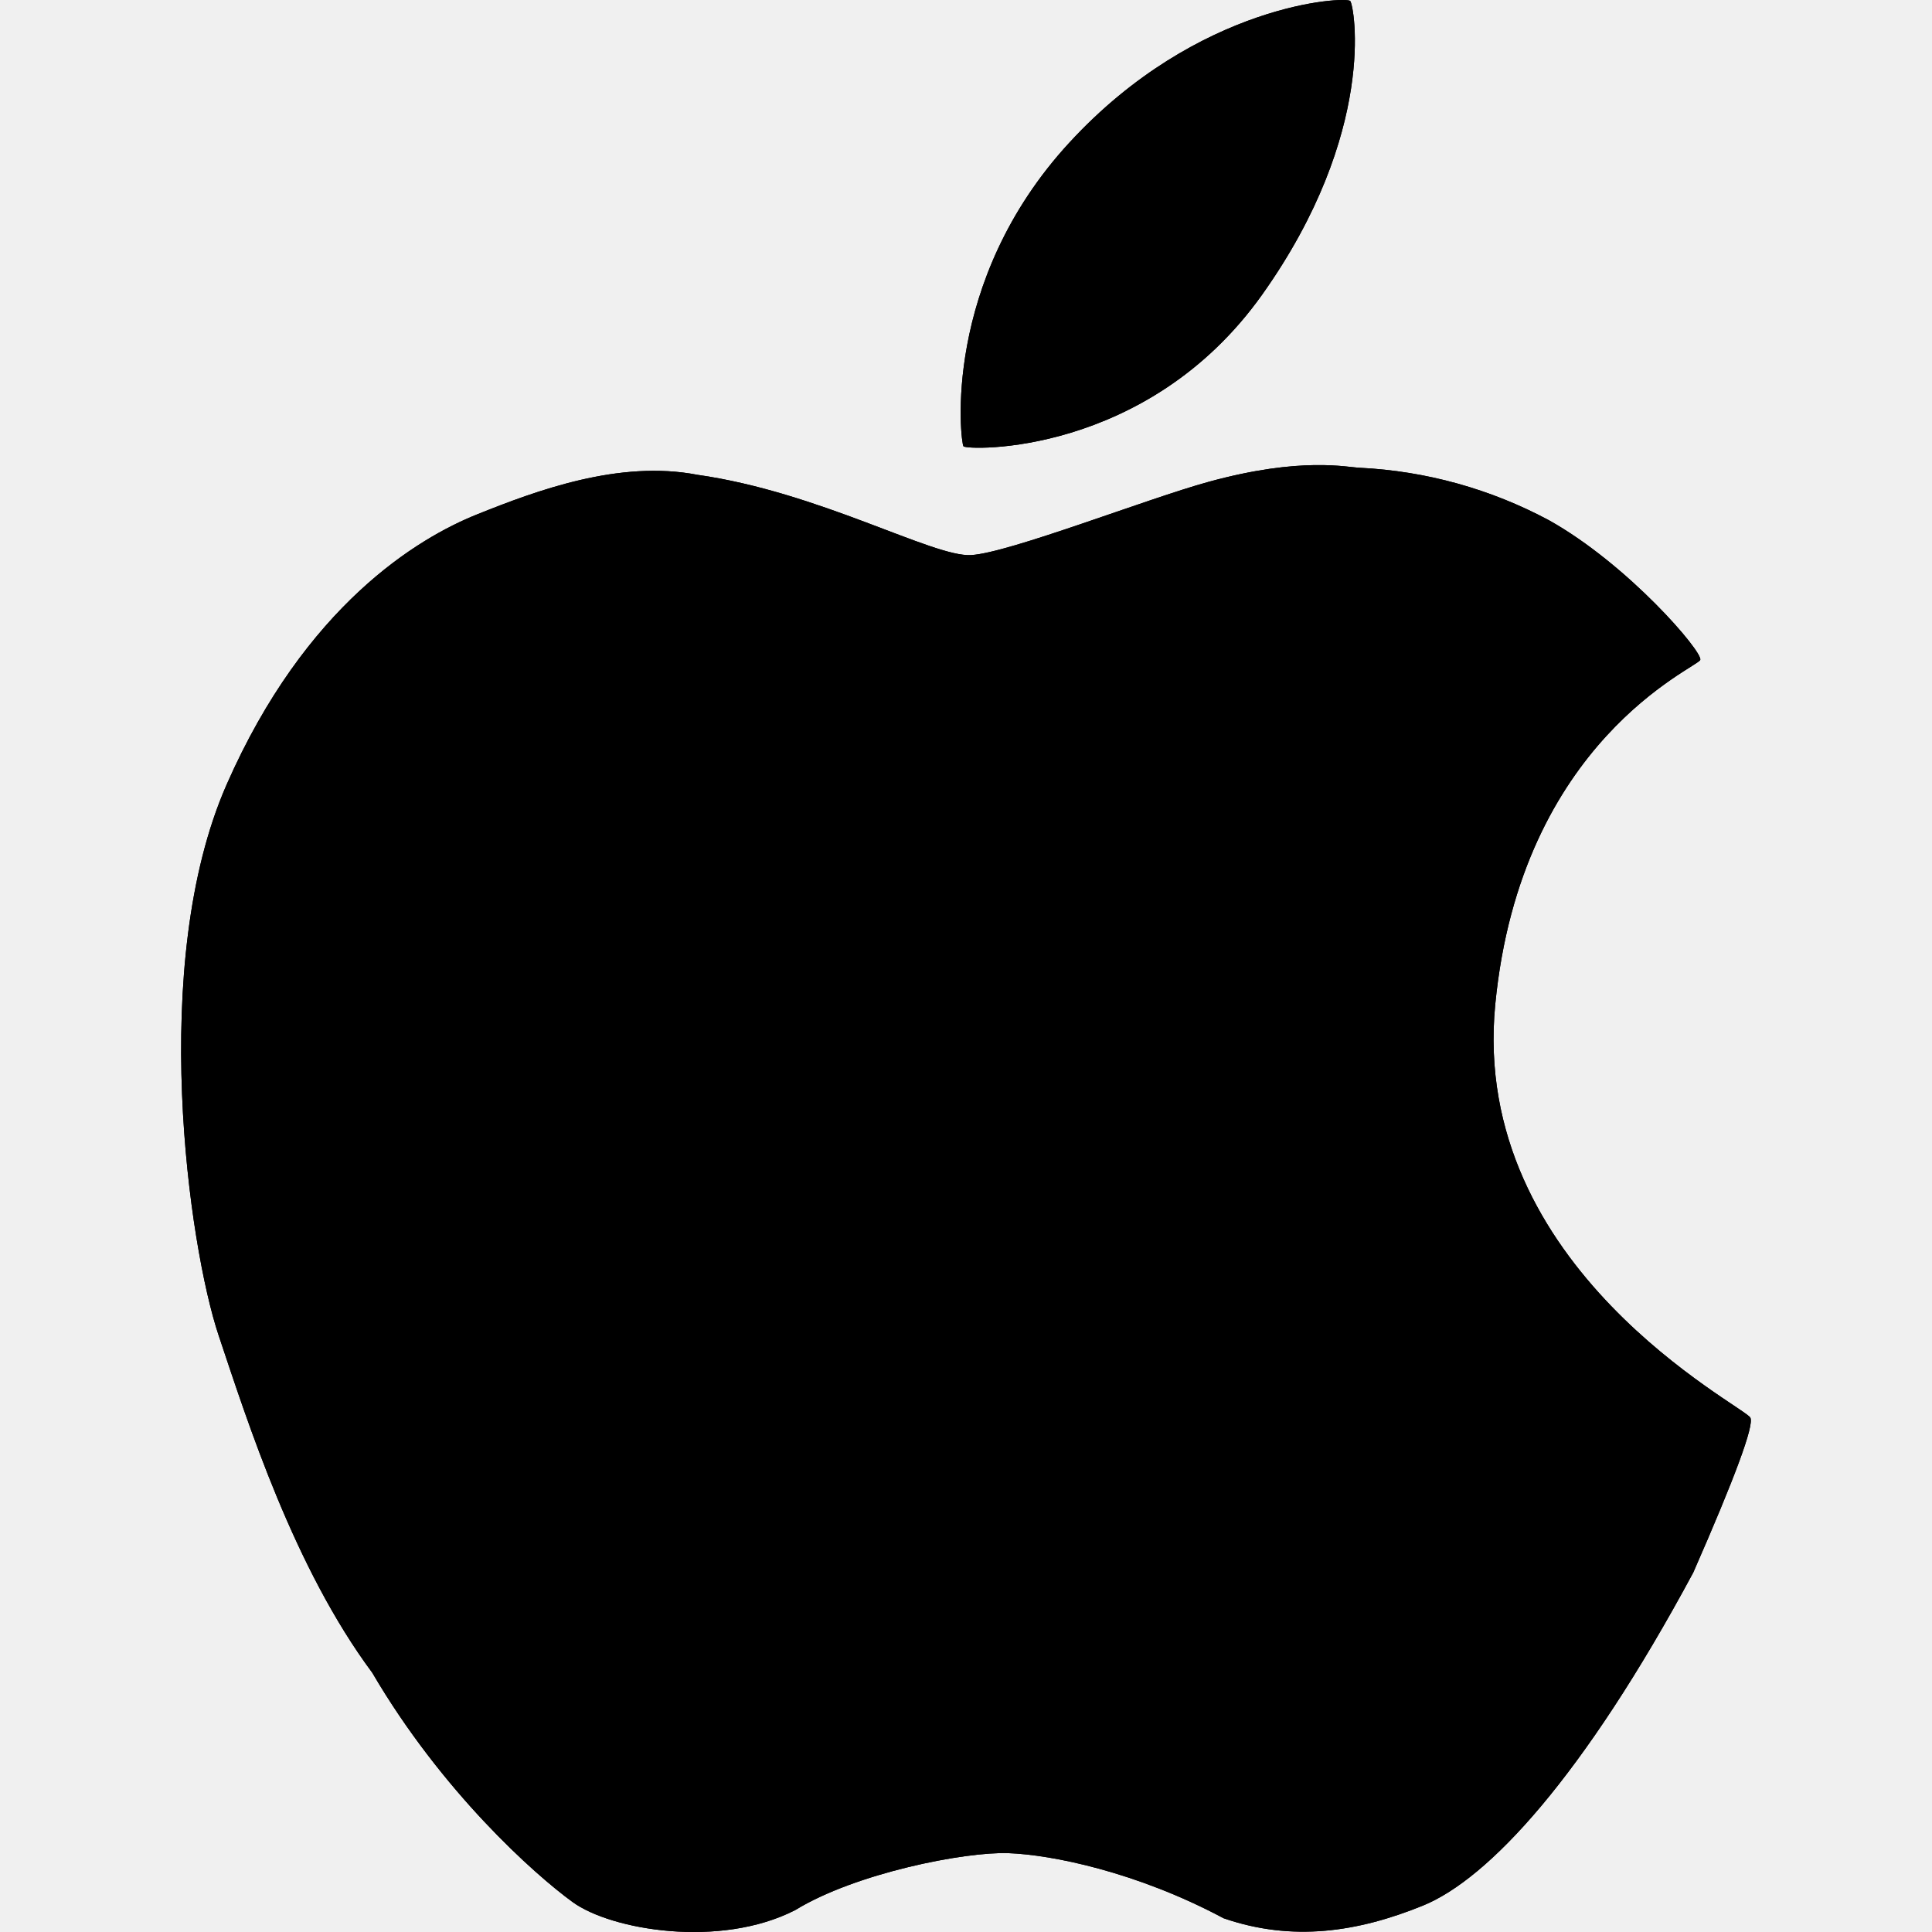
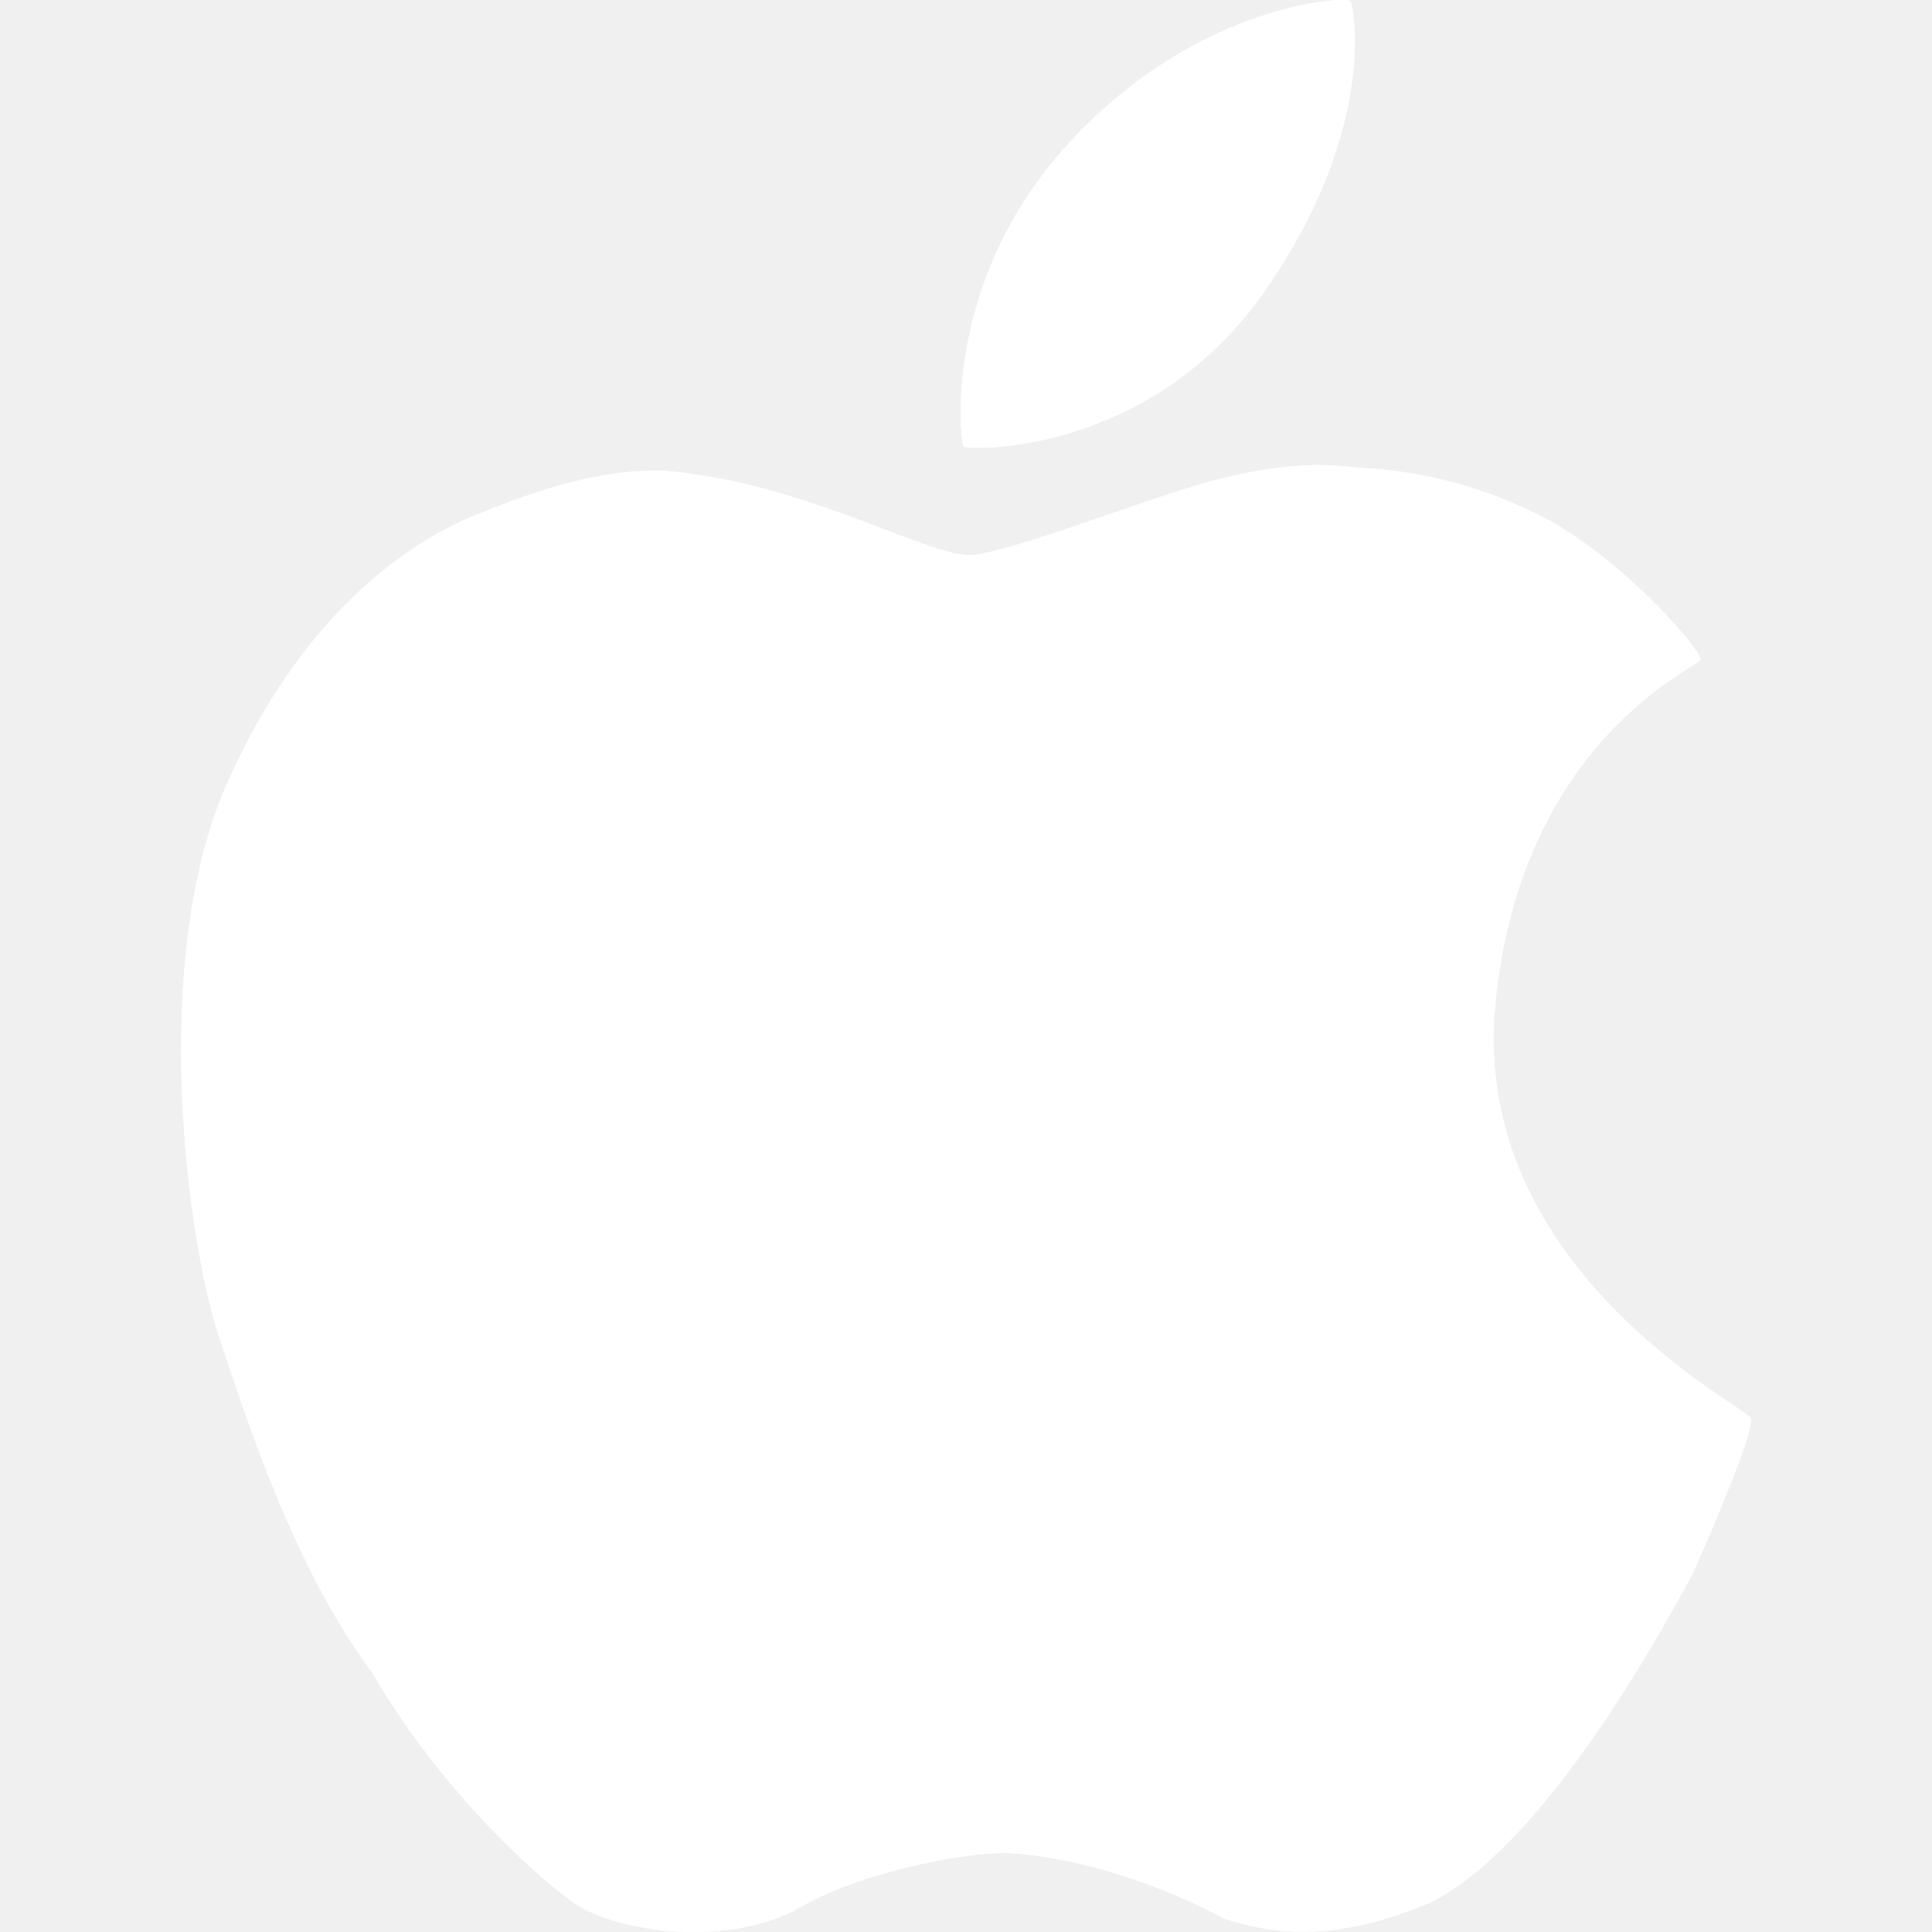
<svg xmlns="http://www.w3.org/2000/svg" width="124" height="124" viewBox="0 0 124 124" fill="none">
  <g clip-path="url(#clip0_241_588)">
-     <path d="M86.66 0.062C86.397 -0.232 76.903 0.178 68.642 9.145C60.38 18.104 61.651 28.381 61.837 28.644C62.023 28.908 73.617 29.318 81.019 18.895C88.42 8.471 86.924 0.364 86.66 0.062ZM112.344 90.993C111.972 90.249 94.325 81.429 95.968 64.472C97.611 47.515 108.949 42.858 109.128 42.354C109.306 41.85 104.501 36.231 99.409 33.387C95.67 31.384 91.533 30.235 87.296 30.024C86.459 30 83.553 29.287 77.578 30.923C73.641 32 64.767 35.487 62.325 35.627C59.877 35.766 52.592 31.581 44.756 30.473C39.742 29.504 34.425 31.488 30.62 33.015C26.823 34.534 19.6 38.859 14.547 50.352C9.494 61.837 12.136 80.034 14.027 85.692C15.918 91.349 18.871 100.603 23.893 107.361C28.357 114.987 34.278 120.28 36.751 122.078C39.223 123.876 46.198 125.07 51.034 122.597C54.924 120.21 61.946 118.839 64.72 118.939C67.487 119.04 72.943 120.133 78.531 123.117C82.956 124.643 87.141 124.008 91.334 122.303C95.526 120.59 101.595 114.096 108.678 100.928C111.365 94.806 112.587 91.494 112.344 90.993Z" fill="black" />
-     <path d="M86.66 0.062C86.397 -0.232 76.903 0.178 68.642 9.145C60.38 18.104 61.651 28.381 61.837 28.644C62.023 28.908 73.617 29.318 81.019 18.895C88.42 8.471 86.924 0.364 86.66 0.062ZM112.344 90.993C111.972 90.249 94.325 81.429 95.968 64.472C97.611 47.515 108.949 42.858 109.128 42.354C109.306 41.85 104.501 36.231 99.409 33.387C95.67 31.384 91.533 30.235 87.296 30.024C86.459 30 83.553 29.287 77.578 30.923C73.641 32 64.767 35.487 62.325 35.627C59.877 35.766 52.592 31.581 44.756 30.473C39.742 29.504 34.425 31.488 30.62 33.015C26.823 34.534 19.6 38.859 14.547 50.352C9.494 61.837 12.136 80.034 14.027 85.692C15.918 91.349 18.871 100.603 23.893 107.361C28.357 114.987 34.278 120.28 36.751 122.078C39.223 123.876 46.198 125.07 51.034 122.597C54.924 120.21 61.946 118.839 64.72 118.939C67.487 119.04 72.943 120.133 78.531 123.117C82.956 124.643 87.141 124.008 91.334 122.303C95.526 120.59 101.595 114.096 108.678 100.928C111.365 94.806 112.587 91.494 112.344 90.993Z" fill="black" />
+     <path d="M86.66 0.062C86.397 -0.232 76.903 0.178 68.642 9.145C60.38 18.104 61.651 28.381 61.837 28.644C62.023 28.908 73.617 29.318 81.019 18.895C88.42 8.471 86.924 0.364 86.66 0.062ZM112.344 90.993C111.972 90.249 94.325 81.429 95.968 64.472C97.611 47.515 108.949 42.858 109.128 42.354C109.306 41.85 104.501 36.231 99.409 33.387C95.67 31.384 91.533 30.235 87.296 30.024C86.459 30 83.553 29.287 77.578 30.923C73.641 32 64.767 35.487 62.325 35.627C59.877 35.766 52.592 31.581 44.756 30.473C39.742 29.504 34.425 31.488 30.62 33.015C26.823 34.534 19.6 38.859 14.547 50.352C9.494 61.837 12.136 80.034 14.027 85.692C15.918 91.349 18.871 100.603 23.893 107.361C28.357 114.987 34.278 120.28 36.751 122.078C39.223 123.876 46.198 125.07 51.034 122.597C54.924 120.21 61.946 118.839 64.72 118.939C67.487 119.04 72.943 120.133 78.531 123.117C82.956 124.643 87.141 124.008 91.334 122.303C95.526 120.59 101.595 114.096 108.678 100.928C111.365 94.806 112.587 91.494 112.344 90.993Z" fill="white" />
+     <path d="M86.66 0.062C86.397 -0.232 76.903 0.178 68.642 9.145C60.38 18.104 61.651 28.381 61.837 28.644C62.023 28.908 73.617 29.318 81.019 18.895C88.42 8.471 86.924 0.364 86.66 0.062ZM112.344 90.993C111.972 90.249 94.325 81.429 95.968 64.472C97.611 47.515 108.949 42.858 109.128 42.354C109.306 41.85 104.501 36.231 99.409 33.387C95.67 31.384 91.533 30.235 87.296 30.024C86.459 30 83.553 29.287 77.578 30.923C73.641 32 64.767 35.487 62.325 35.627C59.877 35.766 52.592 31.581 44.756 30.473C39.742 29.504 34.425 31.488 30.62 33.015C26.823 34.534 19.6 38.859 14.547 50.352C9.494 61.837 12.136 80.034 14.027 85.692C15.918 91.349 18.871 100.603 23.893 107.361C28.357 114.987 34.278 120.28 36.751 122.078C39.223 123.876 46.198 125.07 51.034 122.597C54.924 120.21 61.946 118.839 64.72 118.939C67.487 119.04 72.943 120.133 78.531 123.117C82.956 124.643 87.141 124.008 91.334 122.303C95.526 120.59 101.595 114.096 108.678 100.928C111.365 94.806 112.587 91.494 112.344 90.993Z" fill="white" />
  </g>
  <defs>
    <clipPath id="clip0_241_588">
      <rect width="124" height="124" fill="white" />
    </clipPath>
  </defs>
</svg>
